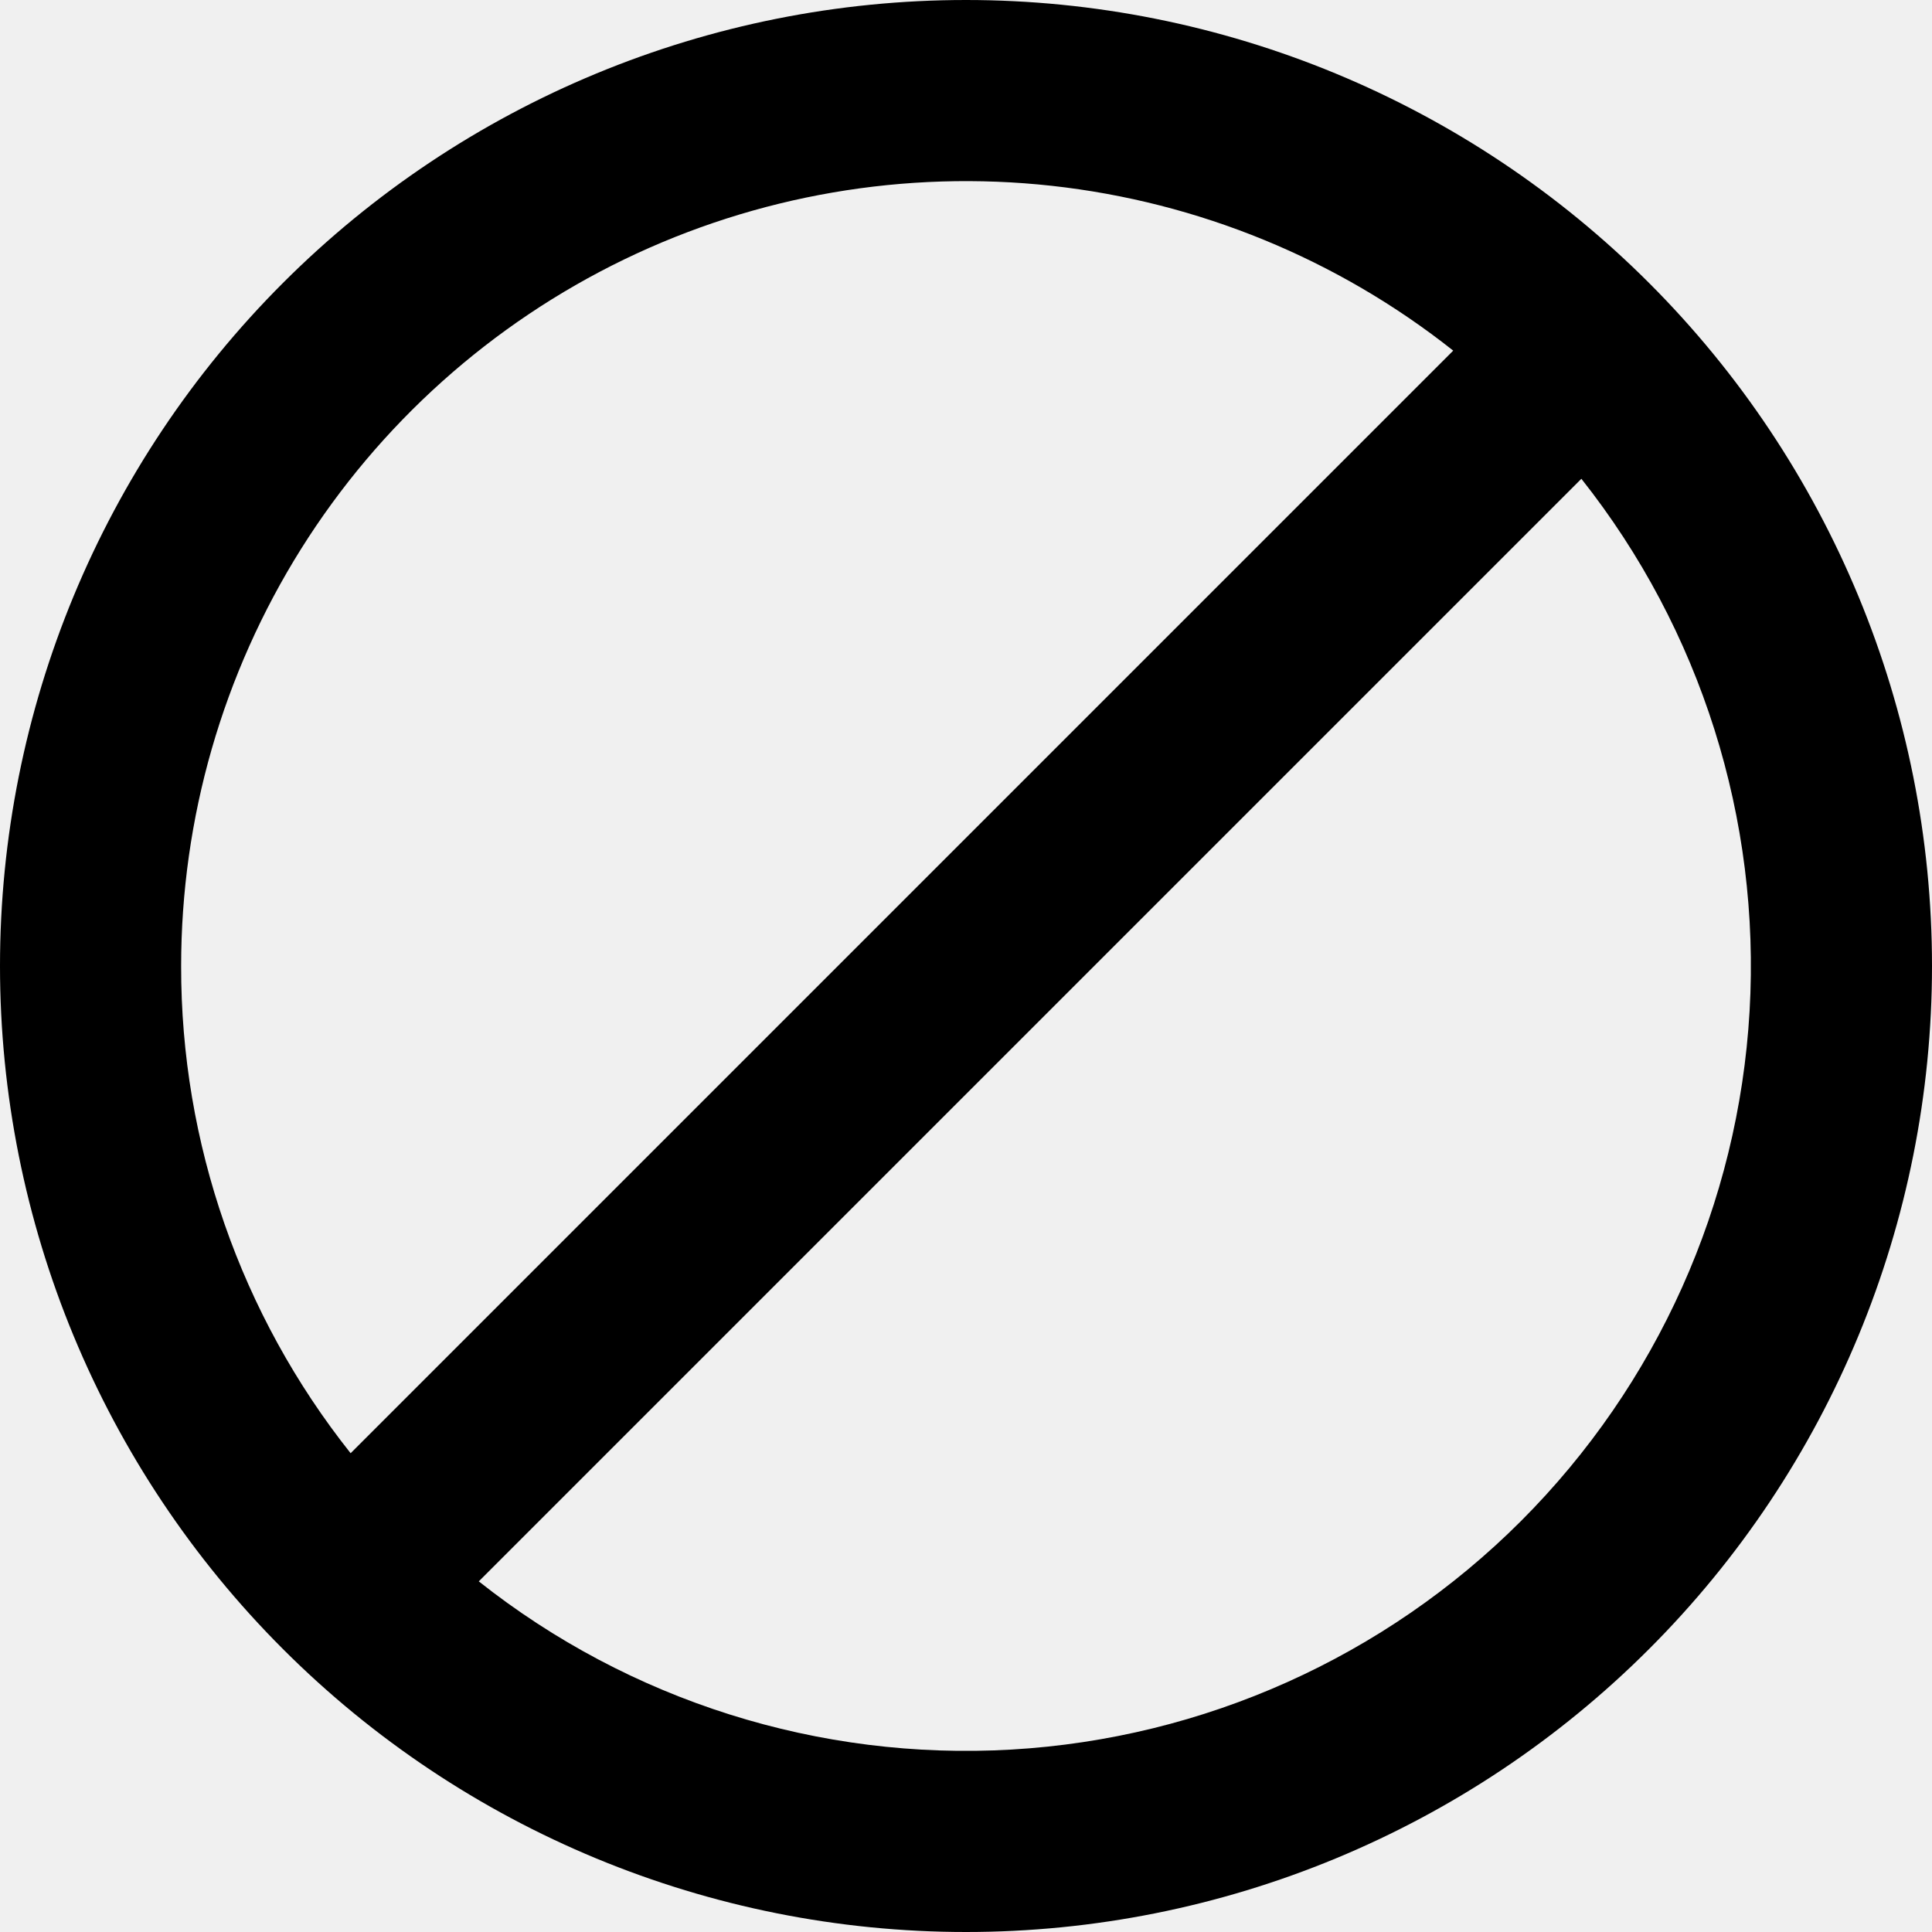
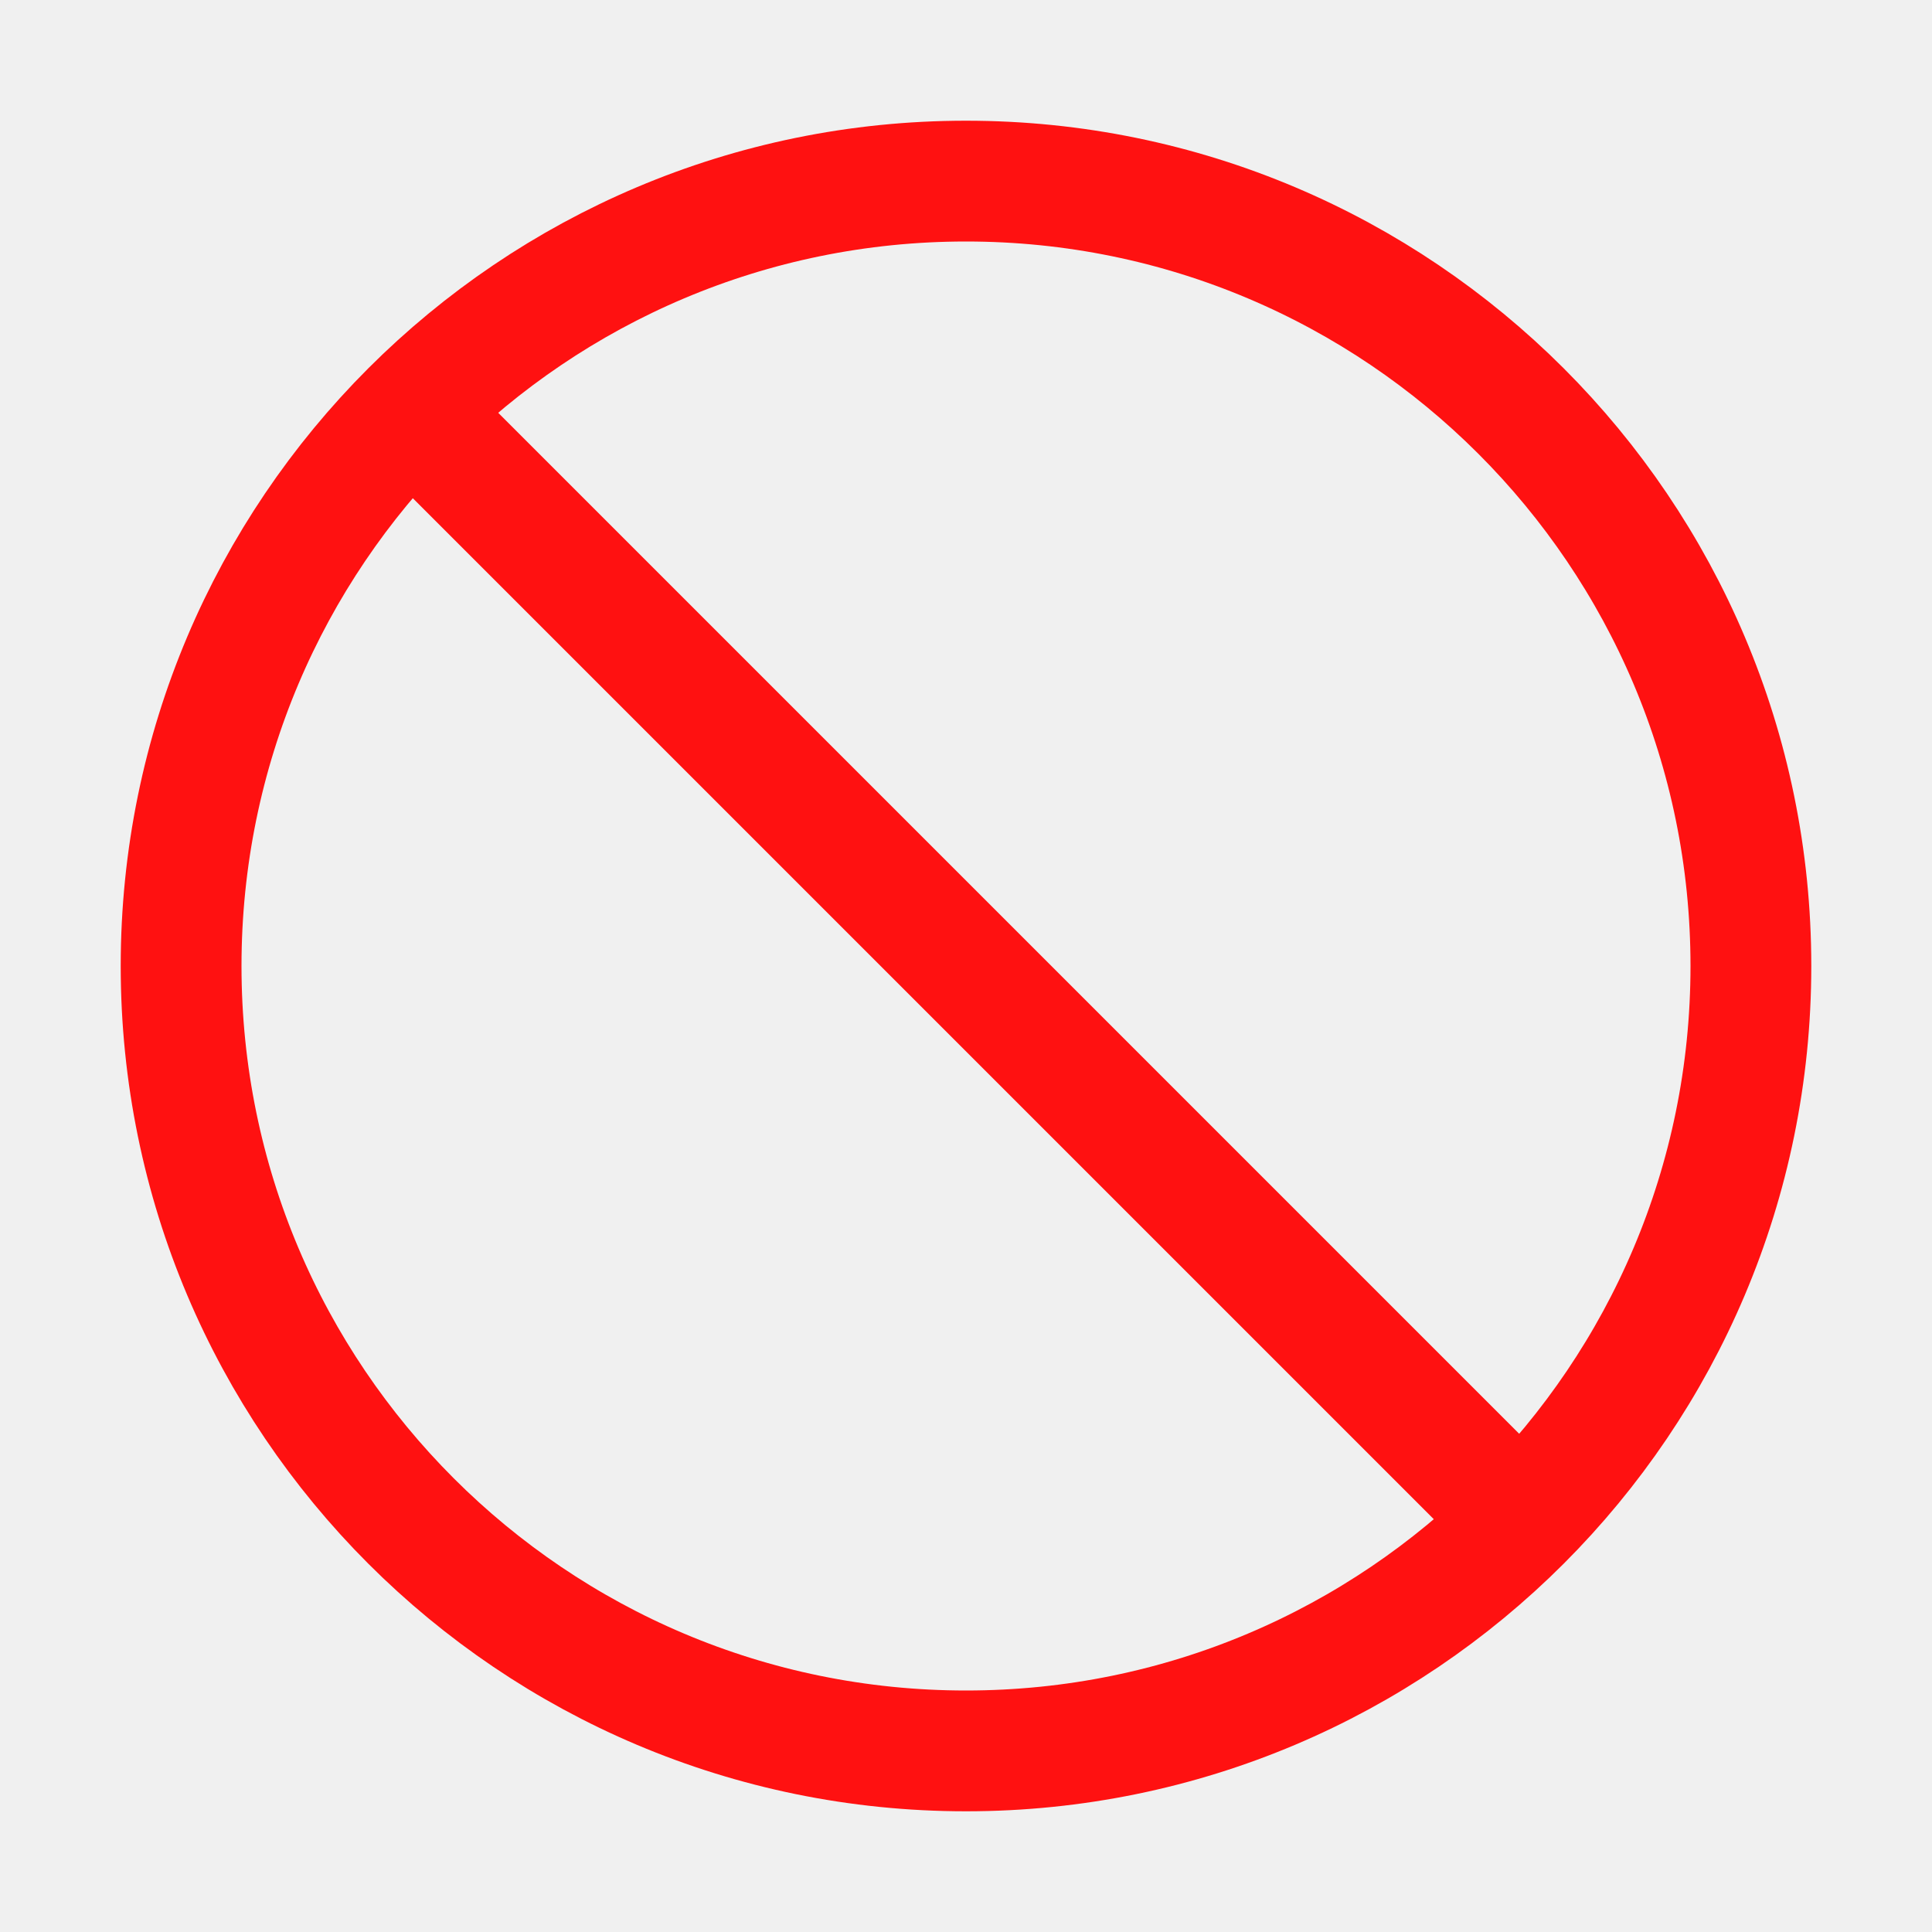
- <svg xmlns="http://www.w3.org/2000/svg" width="33" height="33" viewBox="0 0 33 33" fill="none">
-   <g clip-path="url(#clip0_59_212)">
-     <path fill-rule="evenodd" clip-rule="evenodd" d="M3.094 16.5C3.094 13.98 3.804 11.512 5.142 9.377C6.481 7.243 8.394 5.529 10.662 4.431C12.93 3.334 15.462 2.899 17.966 3.174C20.471 3.45 22.847 4.425 24.822 5.989L5.989 24.822C4.11 22.456 3.089 19.522 3.094 16.5V16.5ZM8.178 27.011C10.755 29.052 13.993 30.074 17.275 29.884C20.557 29.694 23.655 28.305 25.98 25.98C28.305 23.655 29.694 20.557 29.884 17.275C30.074 13.993 29.052 10.755 27.011 8.178L8.178 27.011ZM16.5 0C12.124 0 7.927 1.738 4.833 4.833C1.738 7.927 0 12.124 0 16.5C0 20.876 1.738 25.073 4.833 28.167C7.927 31.262 12.124 33 16.5 33C20.876 33 25.073 31.262 28.167 28.167C31.262 25.073 33 20.876 33 16.5C33 12.124 31.262 7.927 28.167 4.833C25.073 1.738 20.876 0 16.5 0V0Z" fill="black" />
-   </g>
-   <defs>
-     <clipPath id="clip0_59_212">
-       <rect width="33" height="33" fill="white" />
-     </clipPath>
-   </defs>
+ <svg xmlns="http://www.w3.org/2000/svg" width="23" height="23" viewBox="0 0 23 23" fill="none">
+   <path d="M11.5 20.844C16.66 20.844 20.844 16.66 20.844 11.5C20.844 6.34 16.66 2.156 11.5 2.156C6.34 2.156 2.156 6.34 2.156 11.5C2.156 16.66 6.34 20.844 11.5 20.844Z" stroke="#FF1111" stroke-width="1.438" stroke-miterlimit="10" />
+   <path d="M4.893 4.893L18.107 18.107" stroke="#FF1111" stroke-width="1.438" stroke-miterlimit="10" />
</svg>
